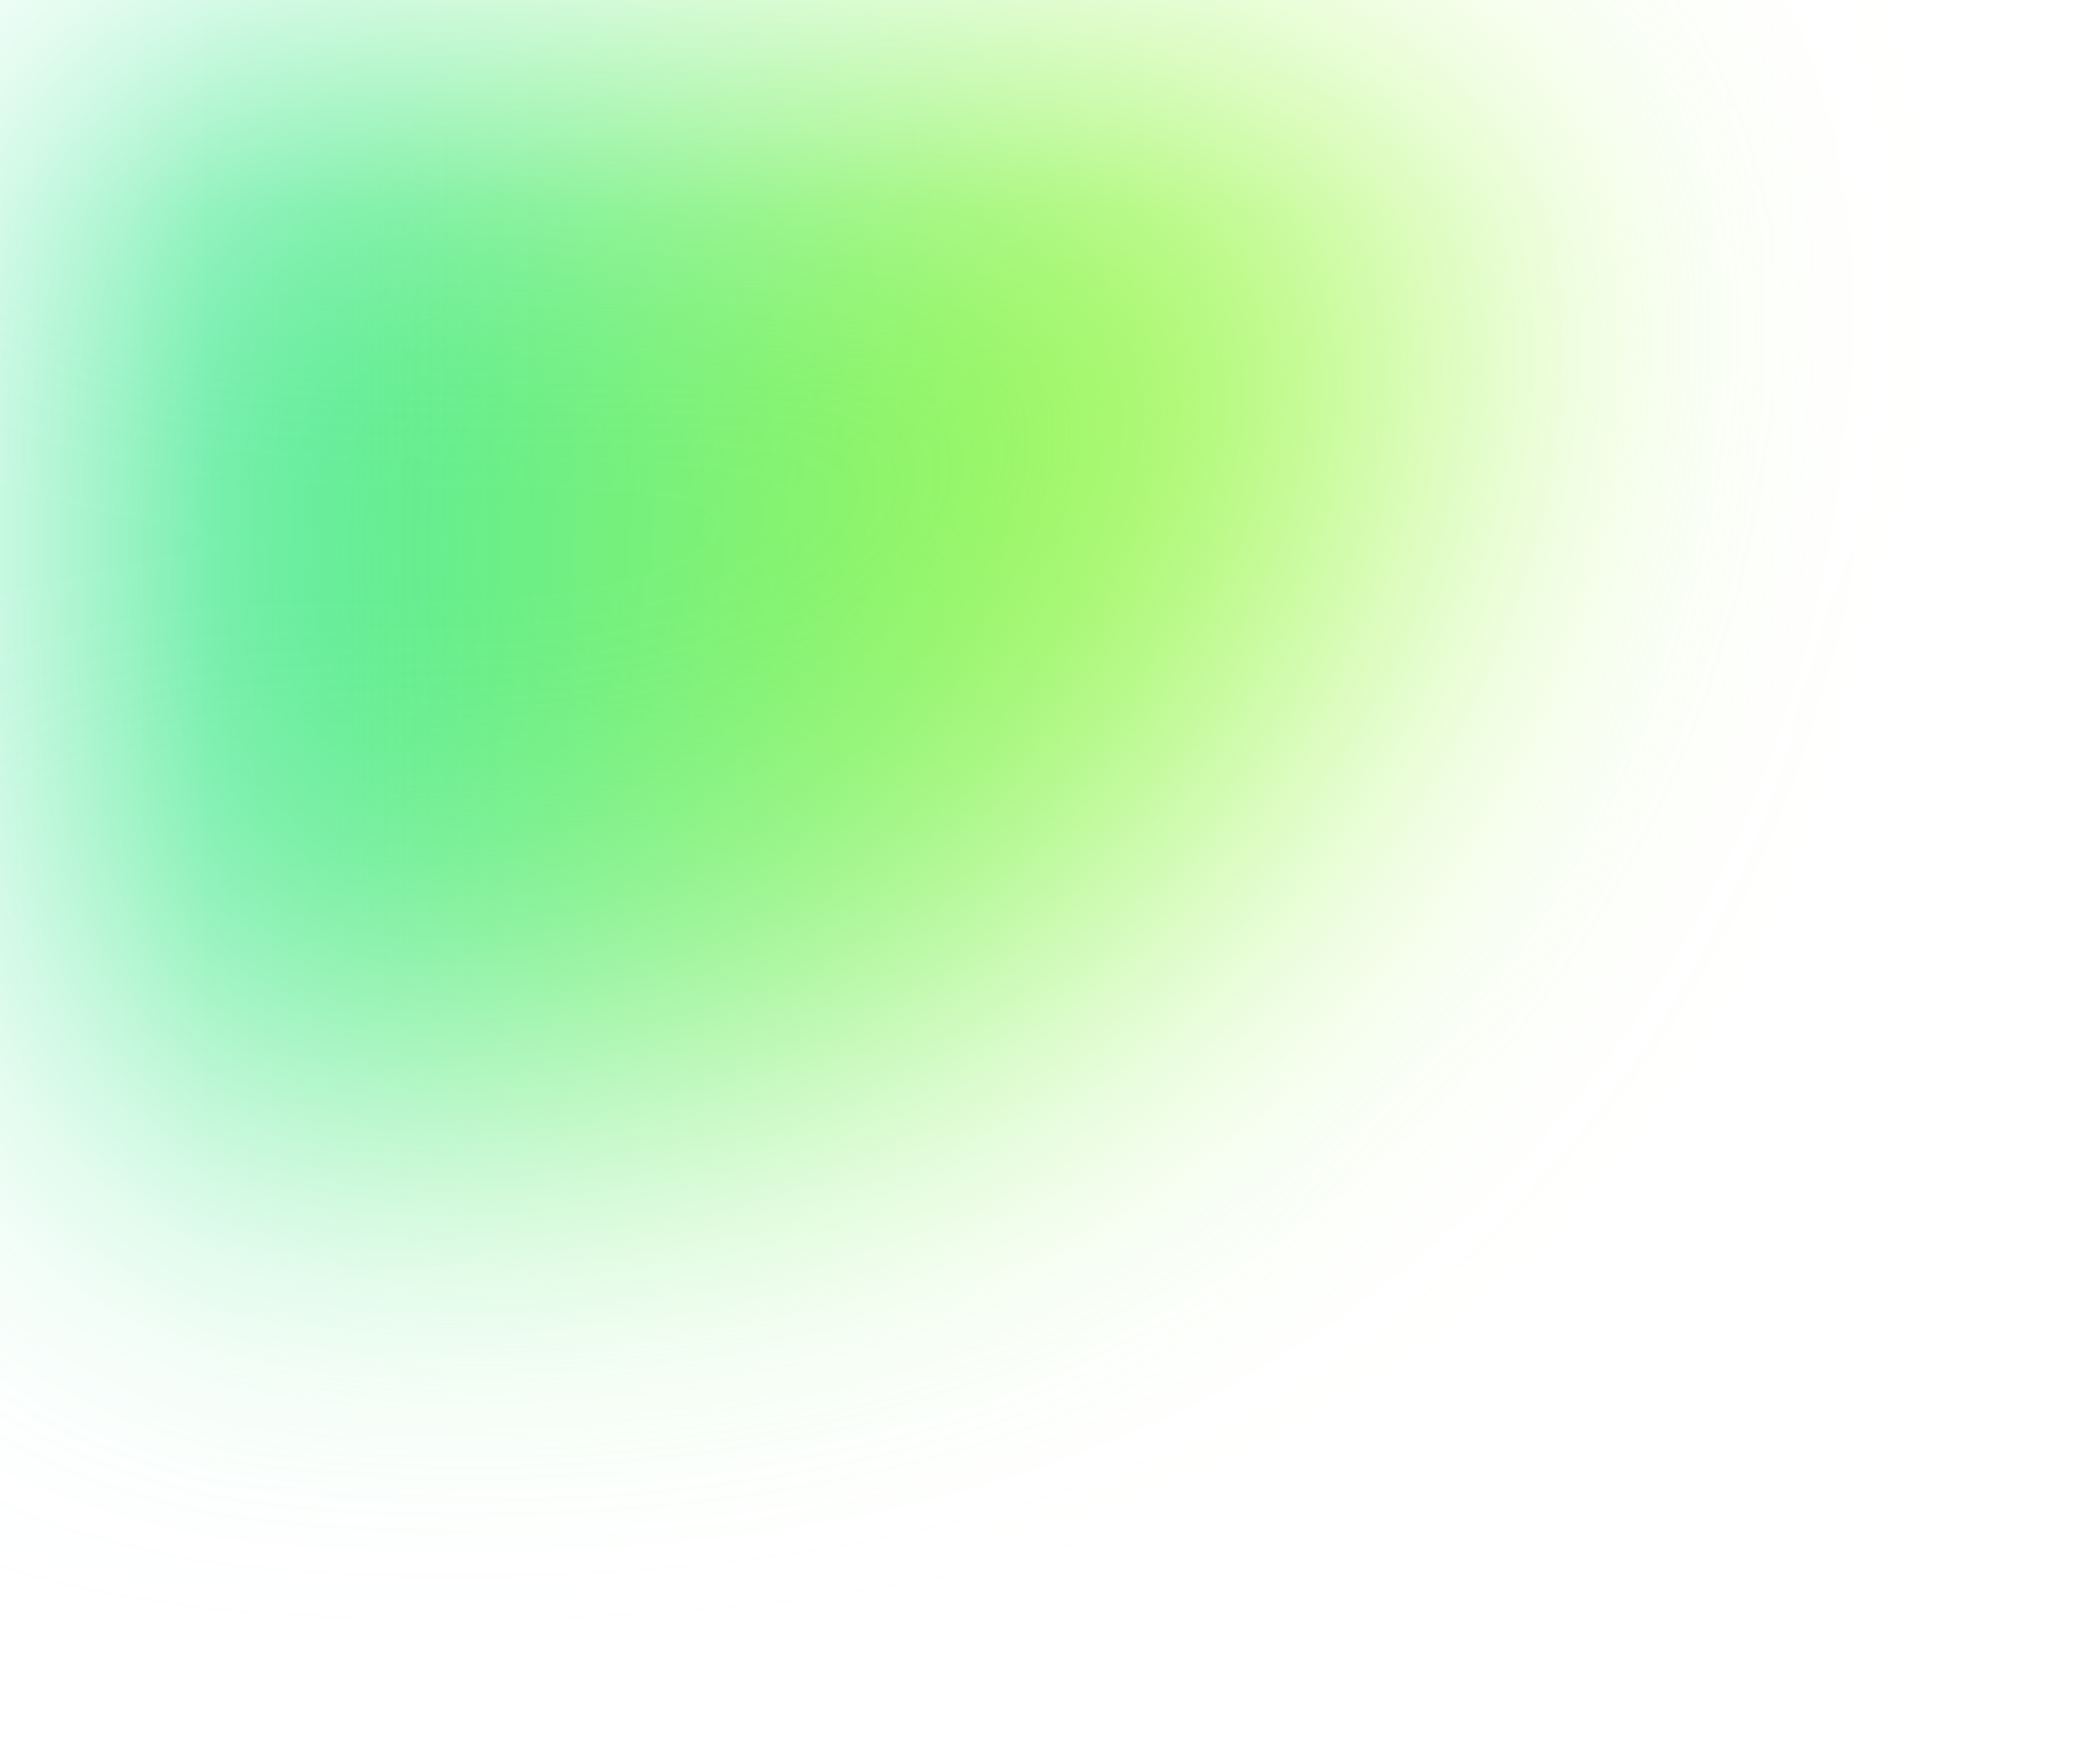
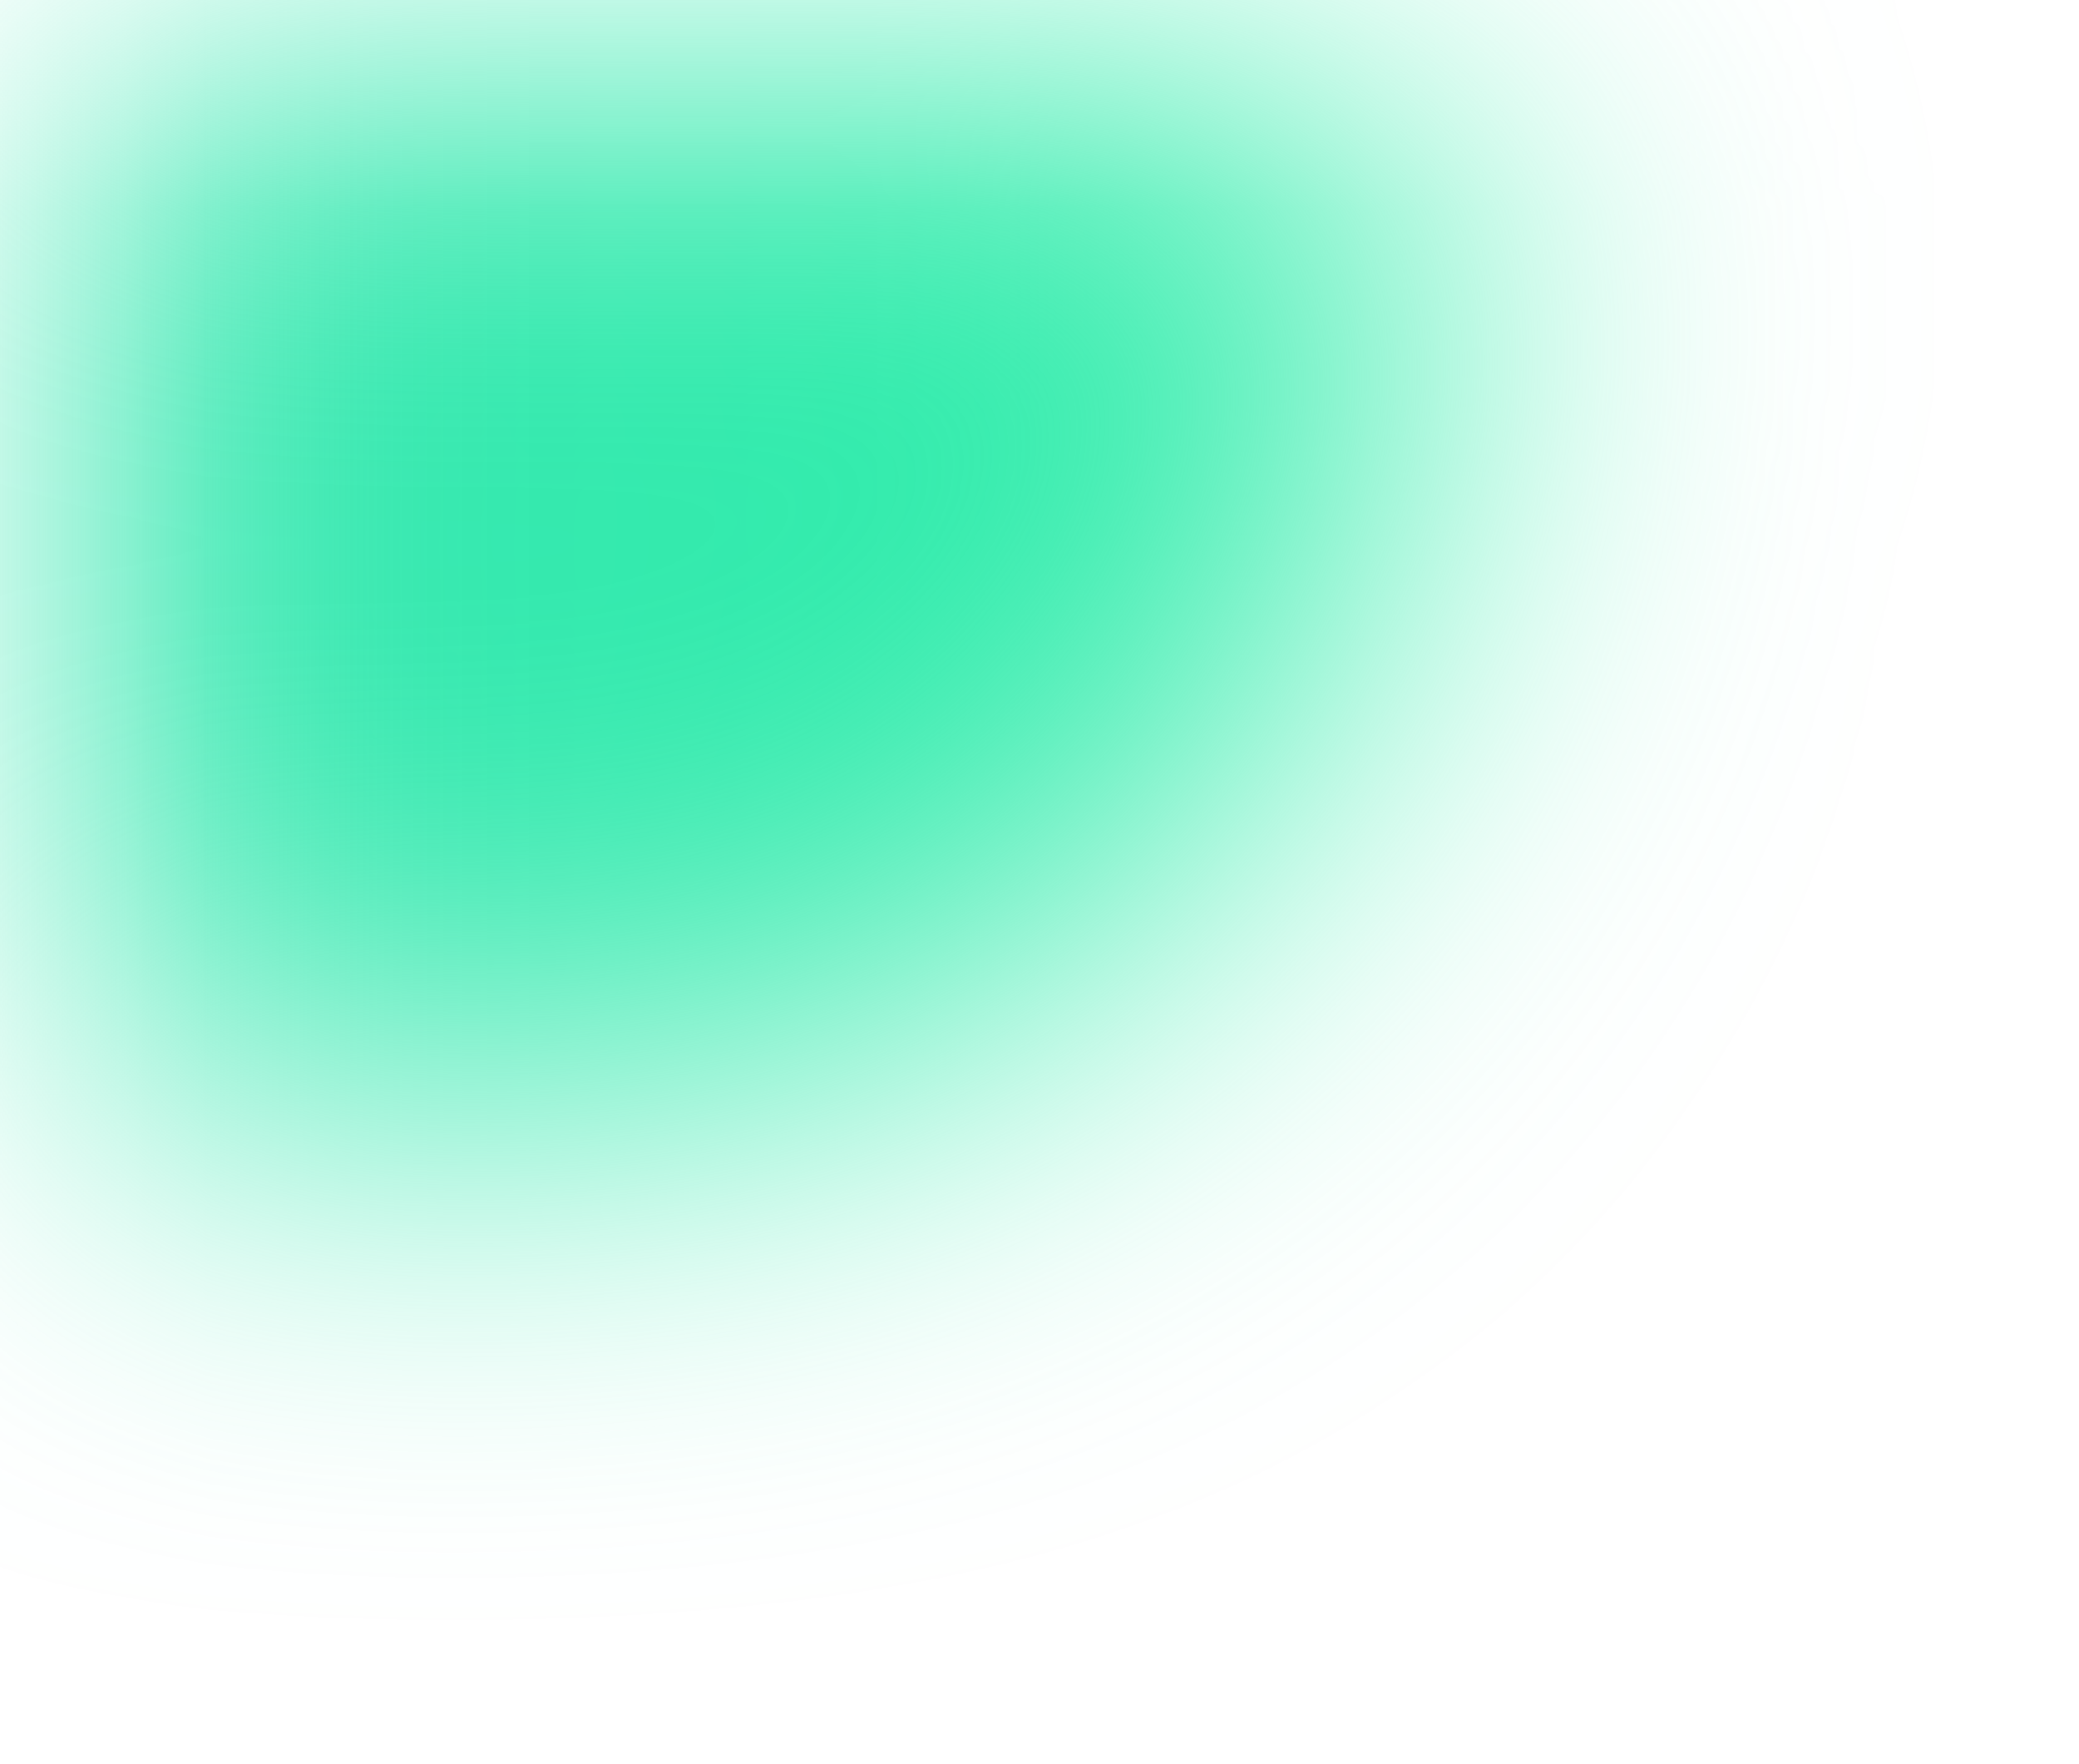
<svg xmlns="http://www.w3.org/2000/svg" width="935" height="793" viewBox="0 0 935 793" fill="none">
  <g filter="url(#filter0_f_2182_13845)">
    <rect x="-227" y="-240" width="862" height="733" rx="366.5" fill="url(#paint0_linear_2182_13845)" fillOpacity="0.5" />
  </g>
  <defs>
    <filter id="filter0_f_2182_13845" x="-527" y="-540" width="1462" height="1333" filterUnits="userSpaceOnUse" color-interpolation-filters="sRGB">
      <feFlood flood-opacity="0" result="BackgroundImageFix" />
      <feBlend mode="normal" in="SourceGraphic" in2="BackgroundImageFix" result="shape" />
      <feGaussianBlur stdDeviation="150" result="effect1_foregroundBlur_2182_13845" />
    </filter>
    <linearGradient id="paint0_linear_2182_13845" x1="469.483" y1="1253.35" x2="-64.76" y2="1224.68" gradientUnits="userSpaceOnUse">
-       <stop stop-color="#A7F950" stopOpacity="0.5" />
+       <stop stop-color="#2EEDAA" stopOpacity="0.5" />
      <stop offset="1" stop-color="#3AE6B2" />
    </linearGradient>
  </defs>
</svg>
